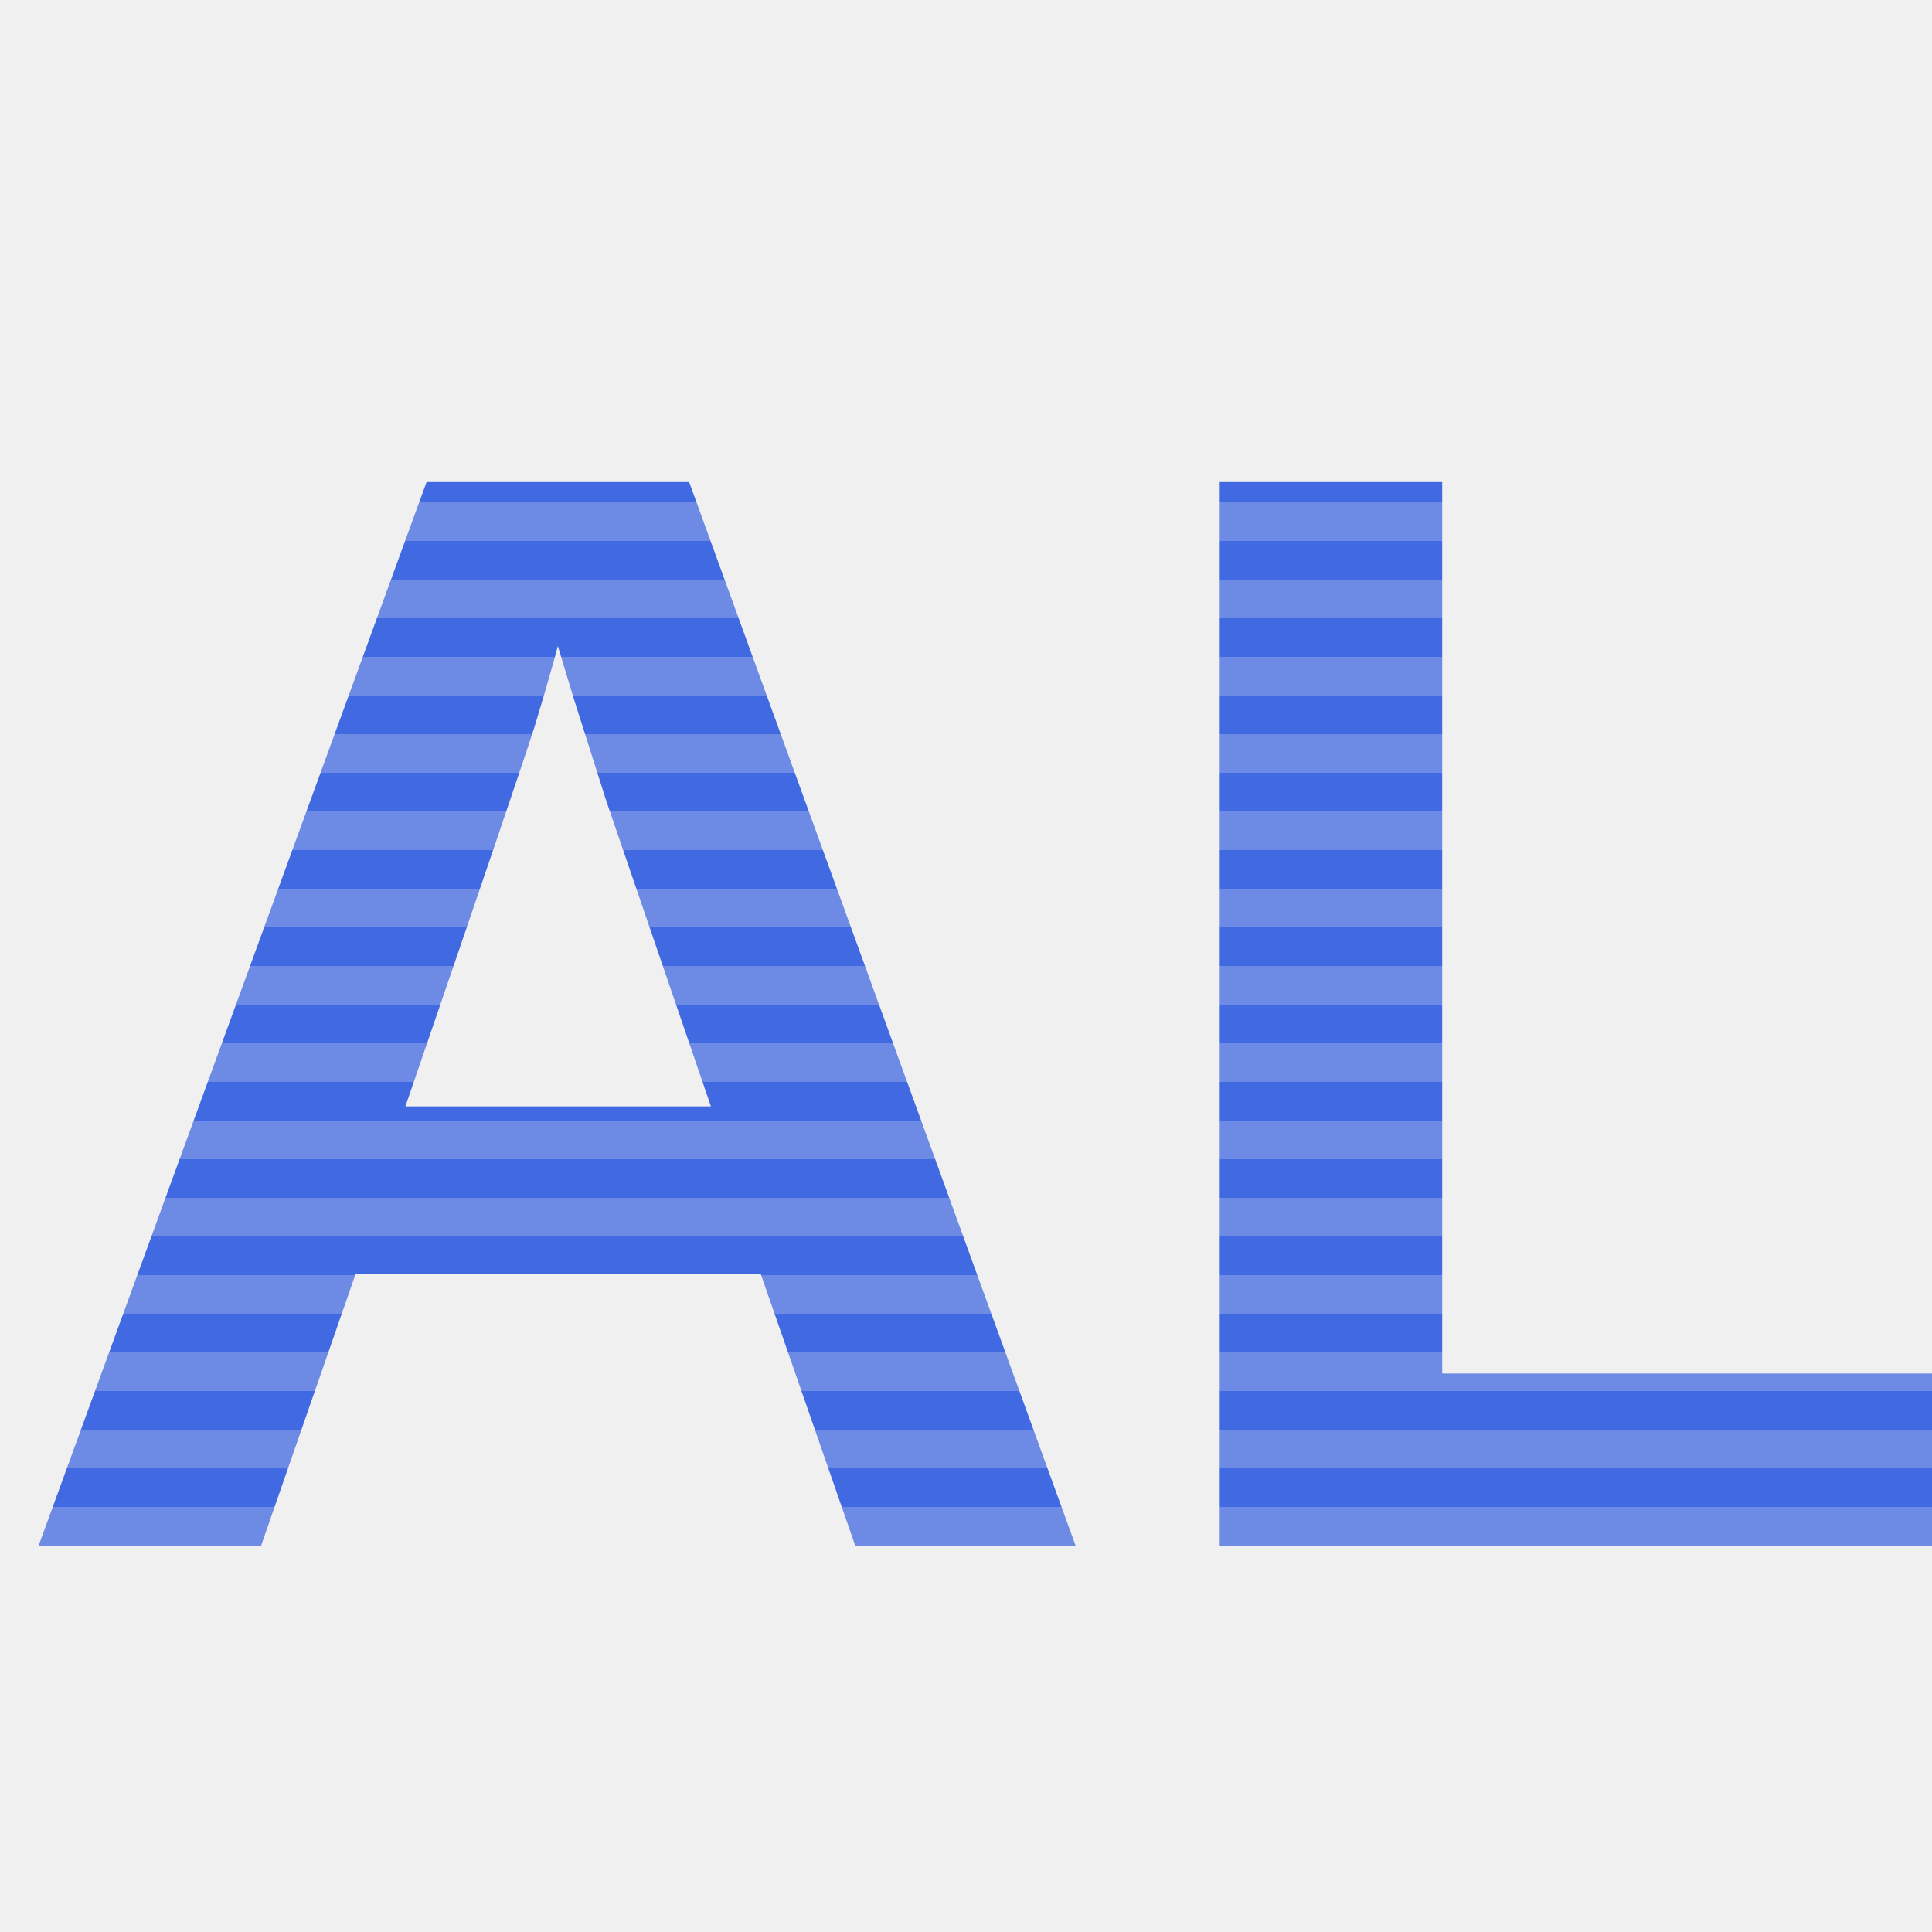
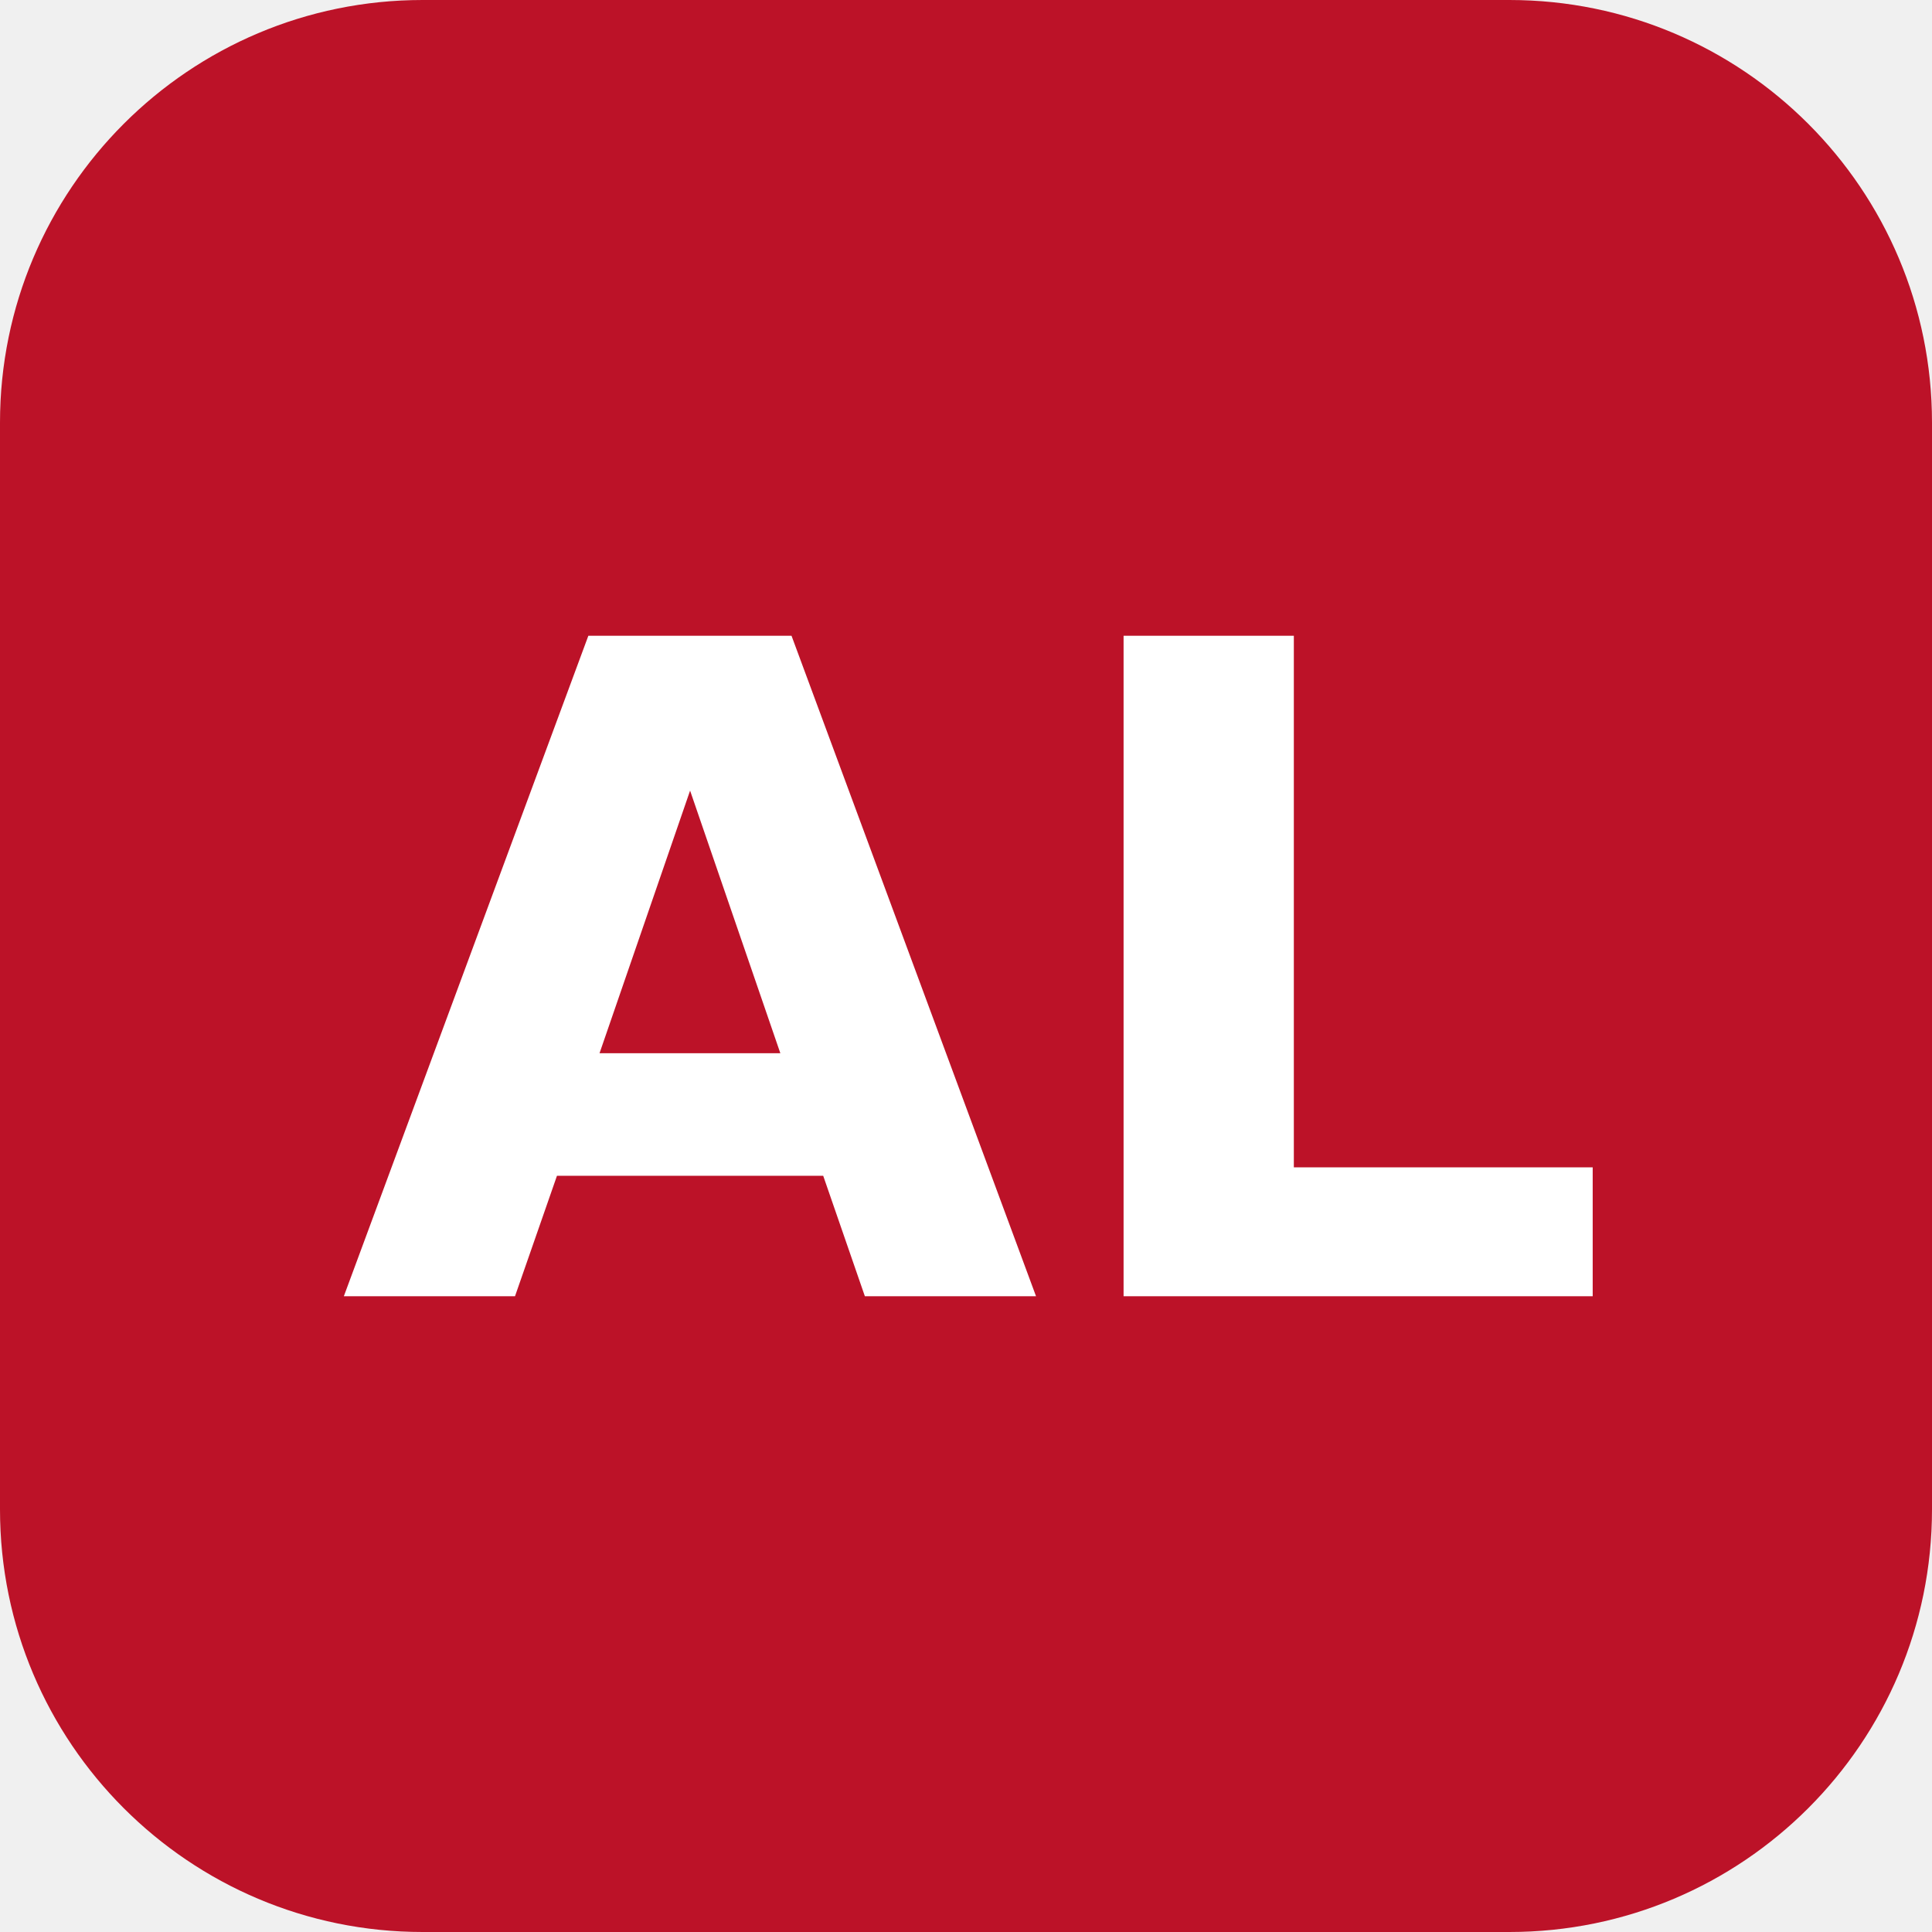
- <svg xmlns="http://www.w3.org/2000/svg" width="100" height="100">
-   <defs>
-     <pattern id="scanlinePattern" width="4" height="4" patternUnits="userSpaceOnUse">
-       <rect width="4" height="2" fill="transparent" />
-       <rect width="4" height="2" y="2" fill="#1E90FF" opacity="0.5" />
-     </pattern>
-     <mask id="scanlineMask">
-       <rect width="100" height="100" fill="white" />
-       <rect width="100" height="100" fill="url(#scanlinePattern)" />
-     </mask>
-   </defs>
-   <text x="0" y="80" font-family="Arial" font-size="80" fill="#4169E1" font-weight="bold" mask="url(#scanlineMask)">AL</text>
+ <svg xmlns="http://www.w3.org/2000/svg" viewBox="0 0 64 64">
+   <rect width="64" height="64" rx="14" fill="#bc1228" />
+   <path fill="#ffffff" d="M27.27 38.95L18.45 38.95L17.06 42.94L11.39 42.94L19.49 21.06L26.22 21.06L34.32 42.94L28.65 42.94L27.27 38.95ZM19.86 34.89L25.85 34.89L22.86 26.19L19.86 34.89ZM37.22 21.06L42.86 21.06L42.86 38.67L52.76 38.67L52.76 42.94L37.22 42.94L37.22 21.06Z" />
</svg>
